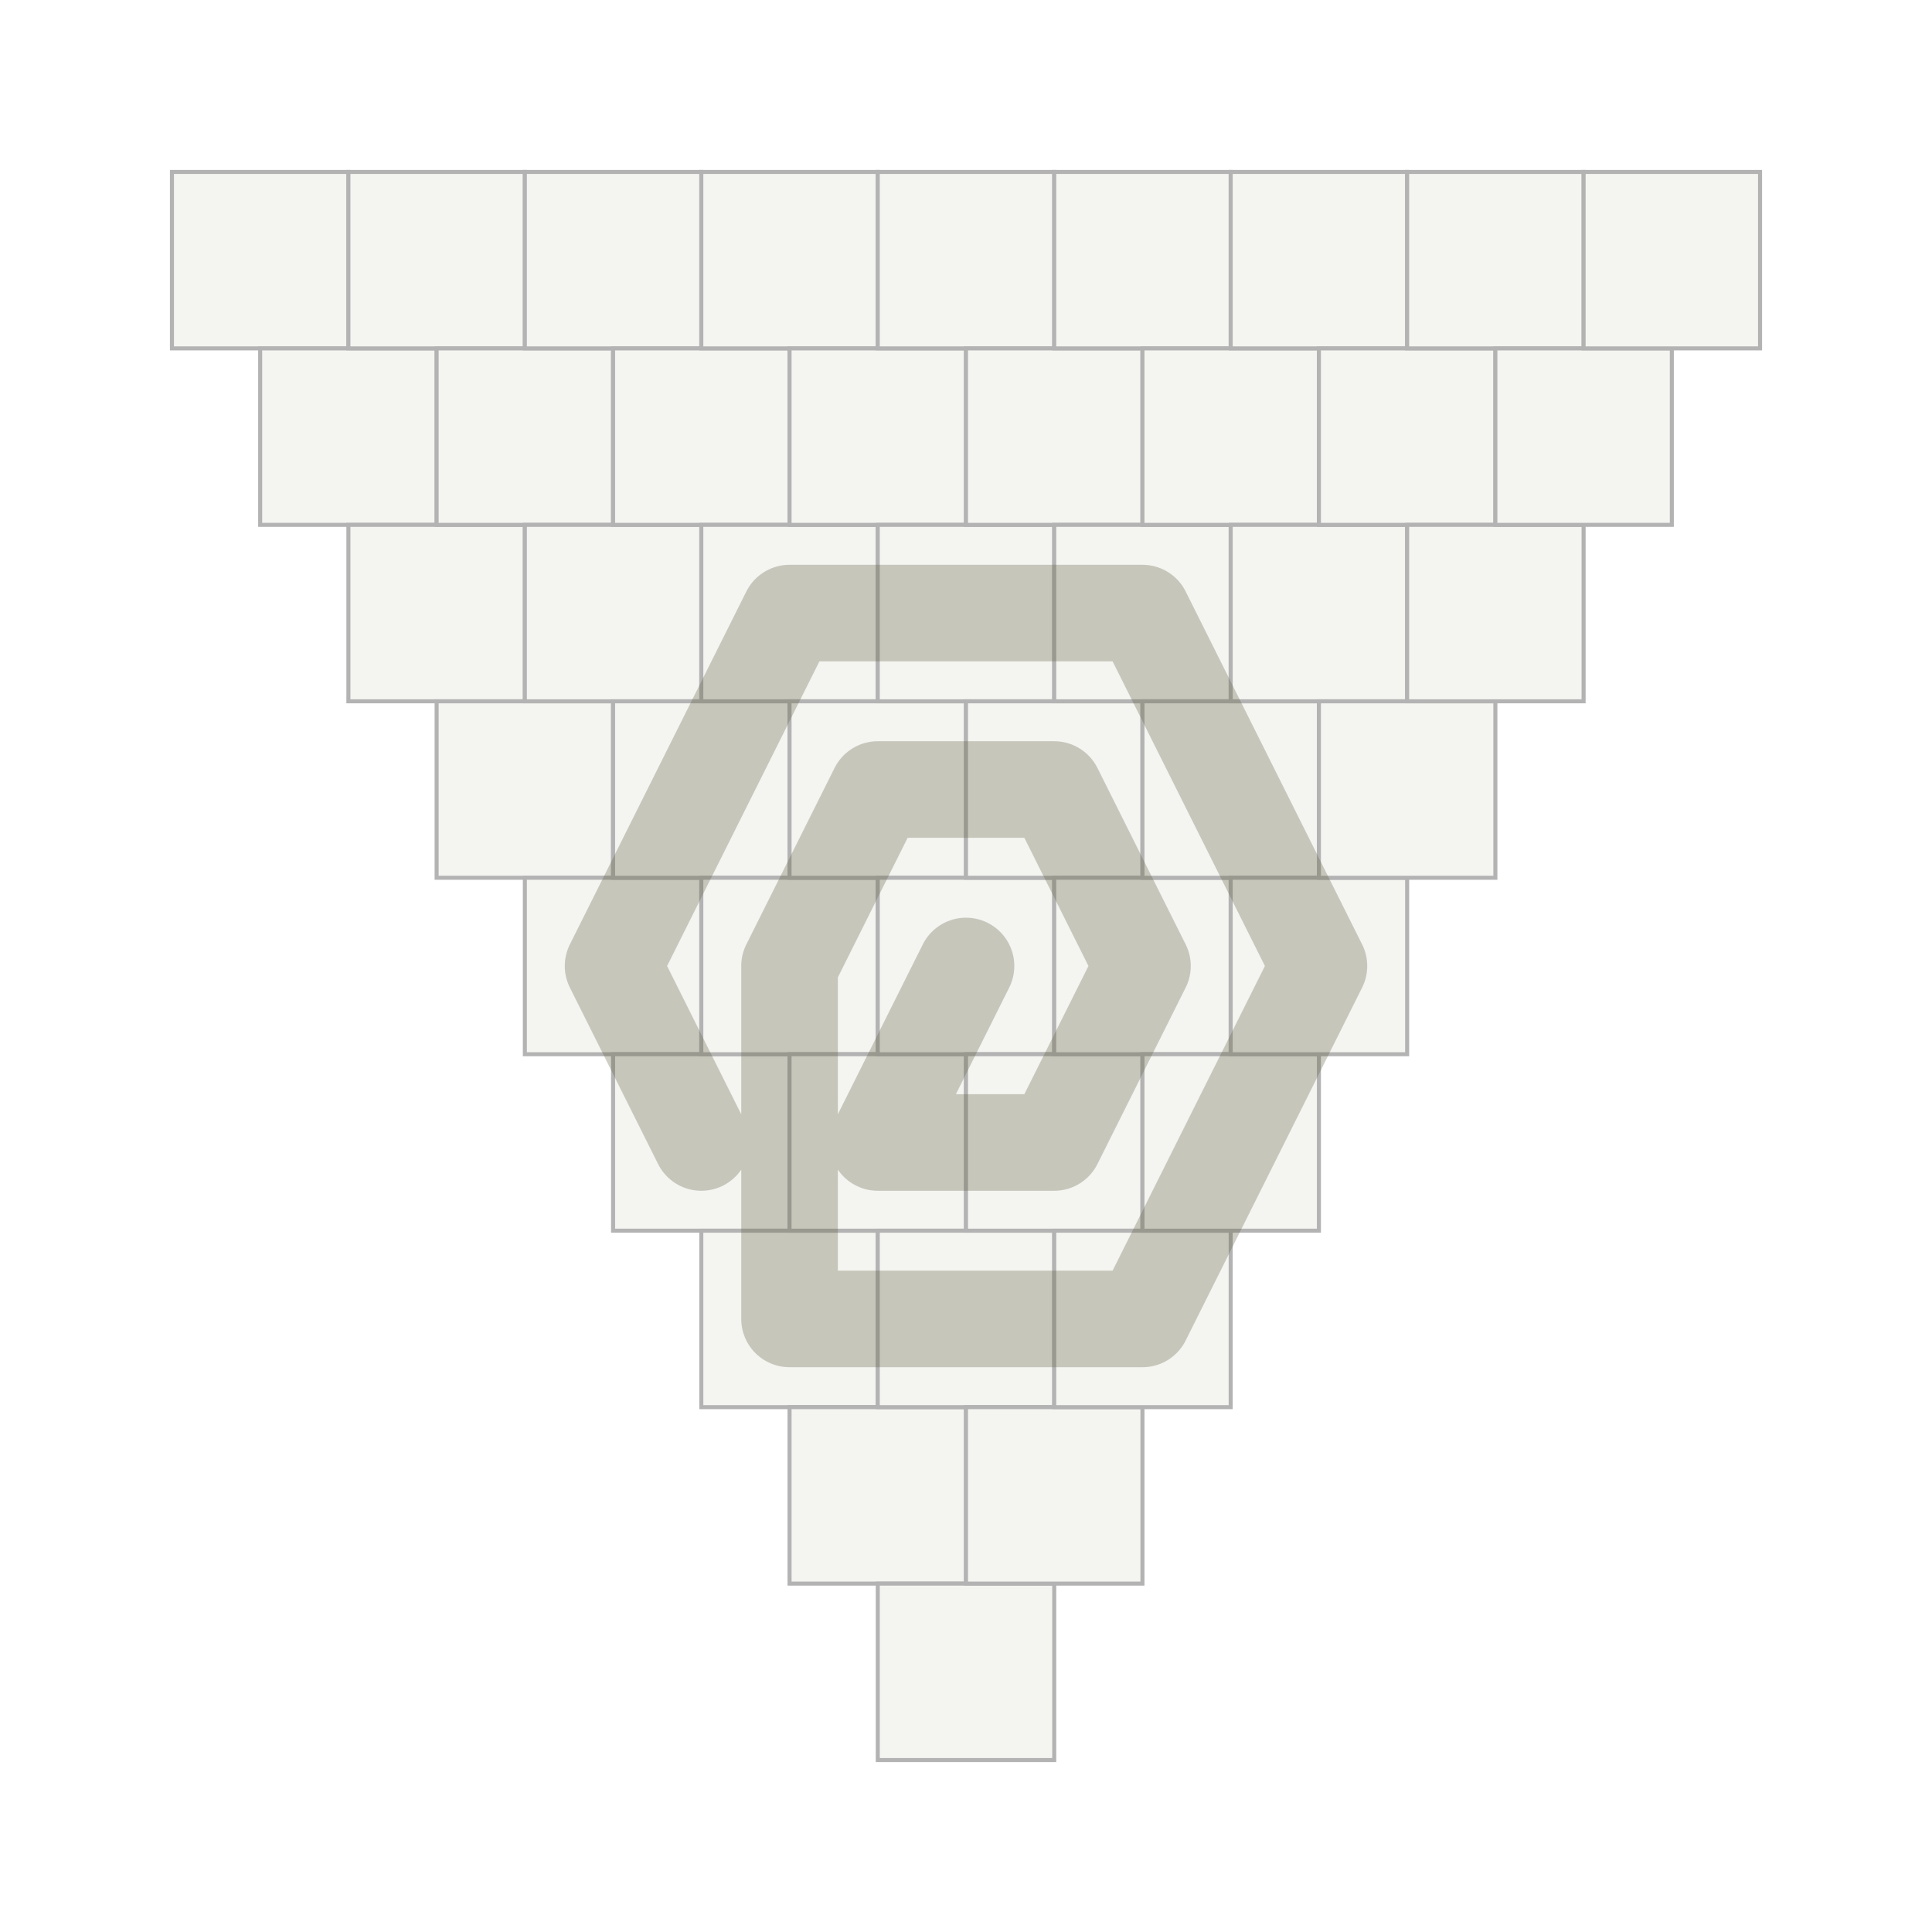
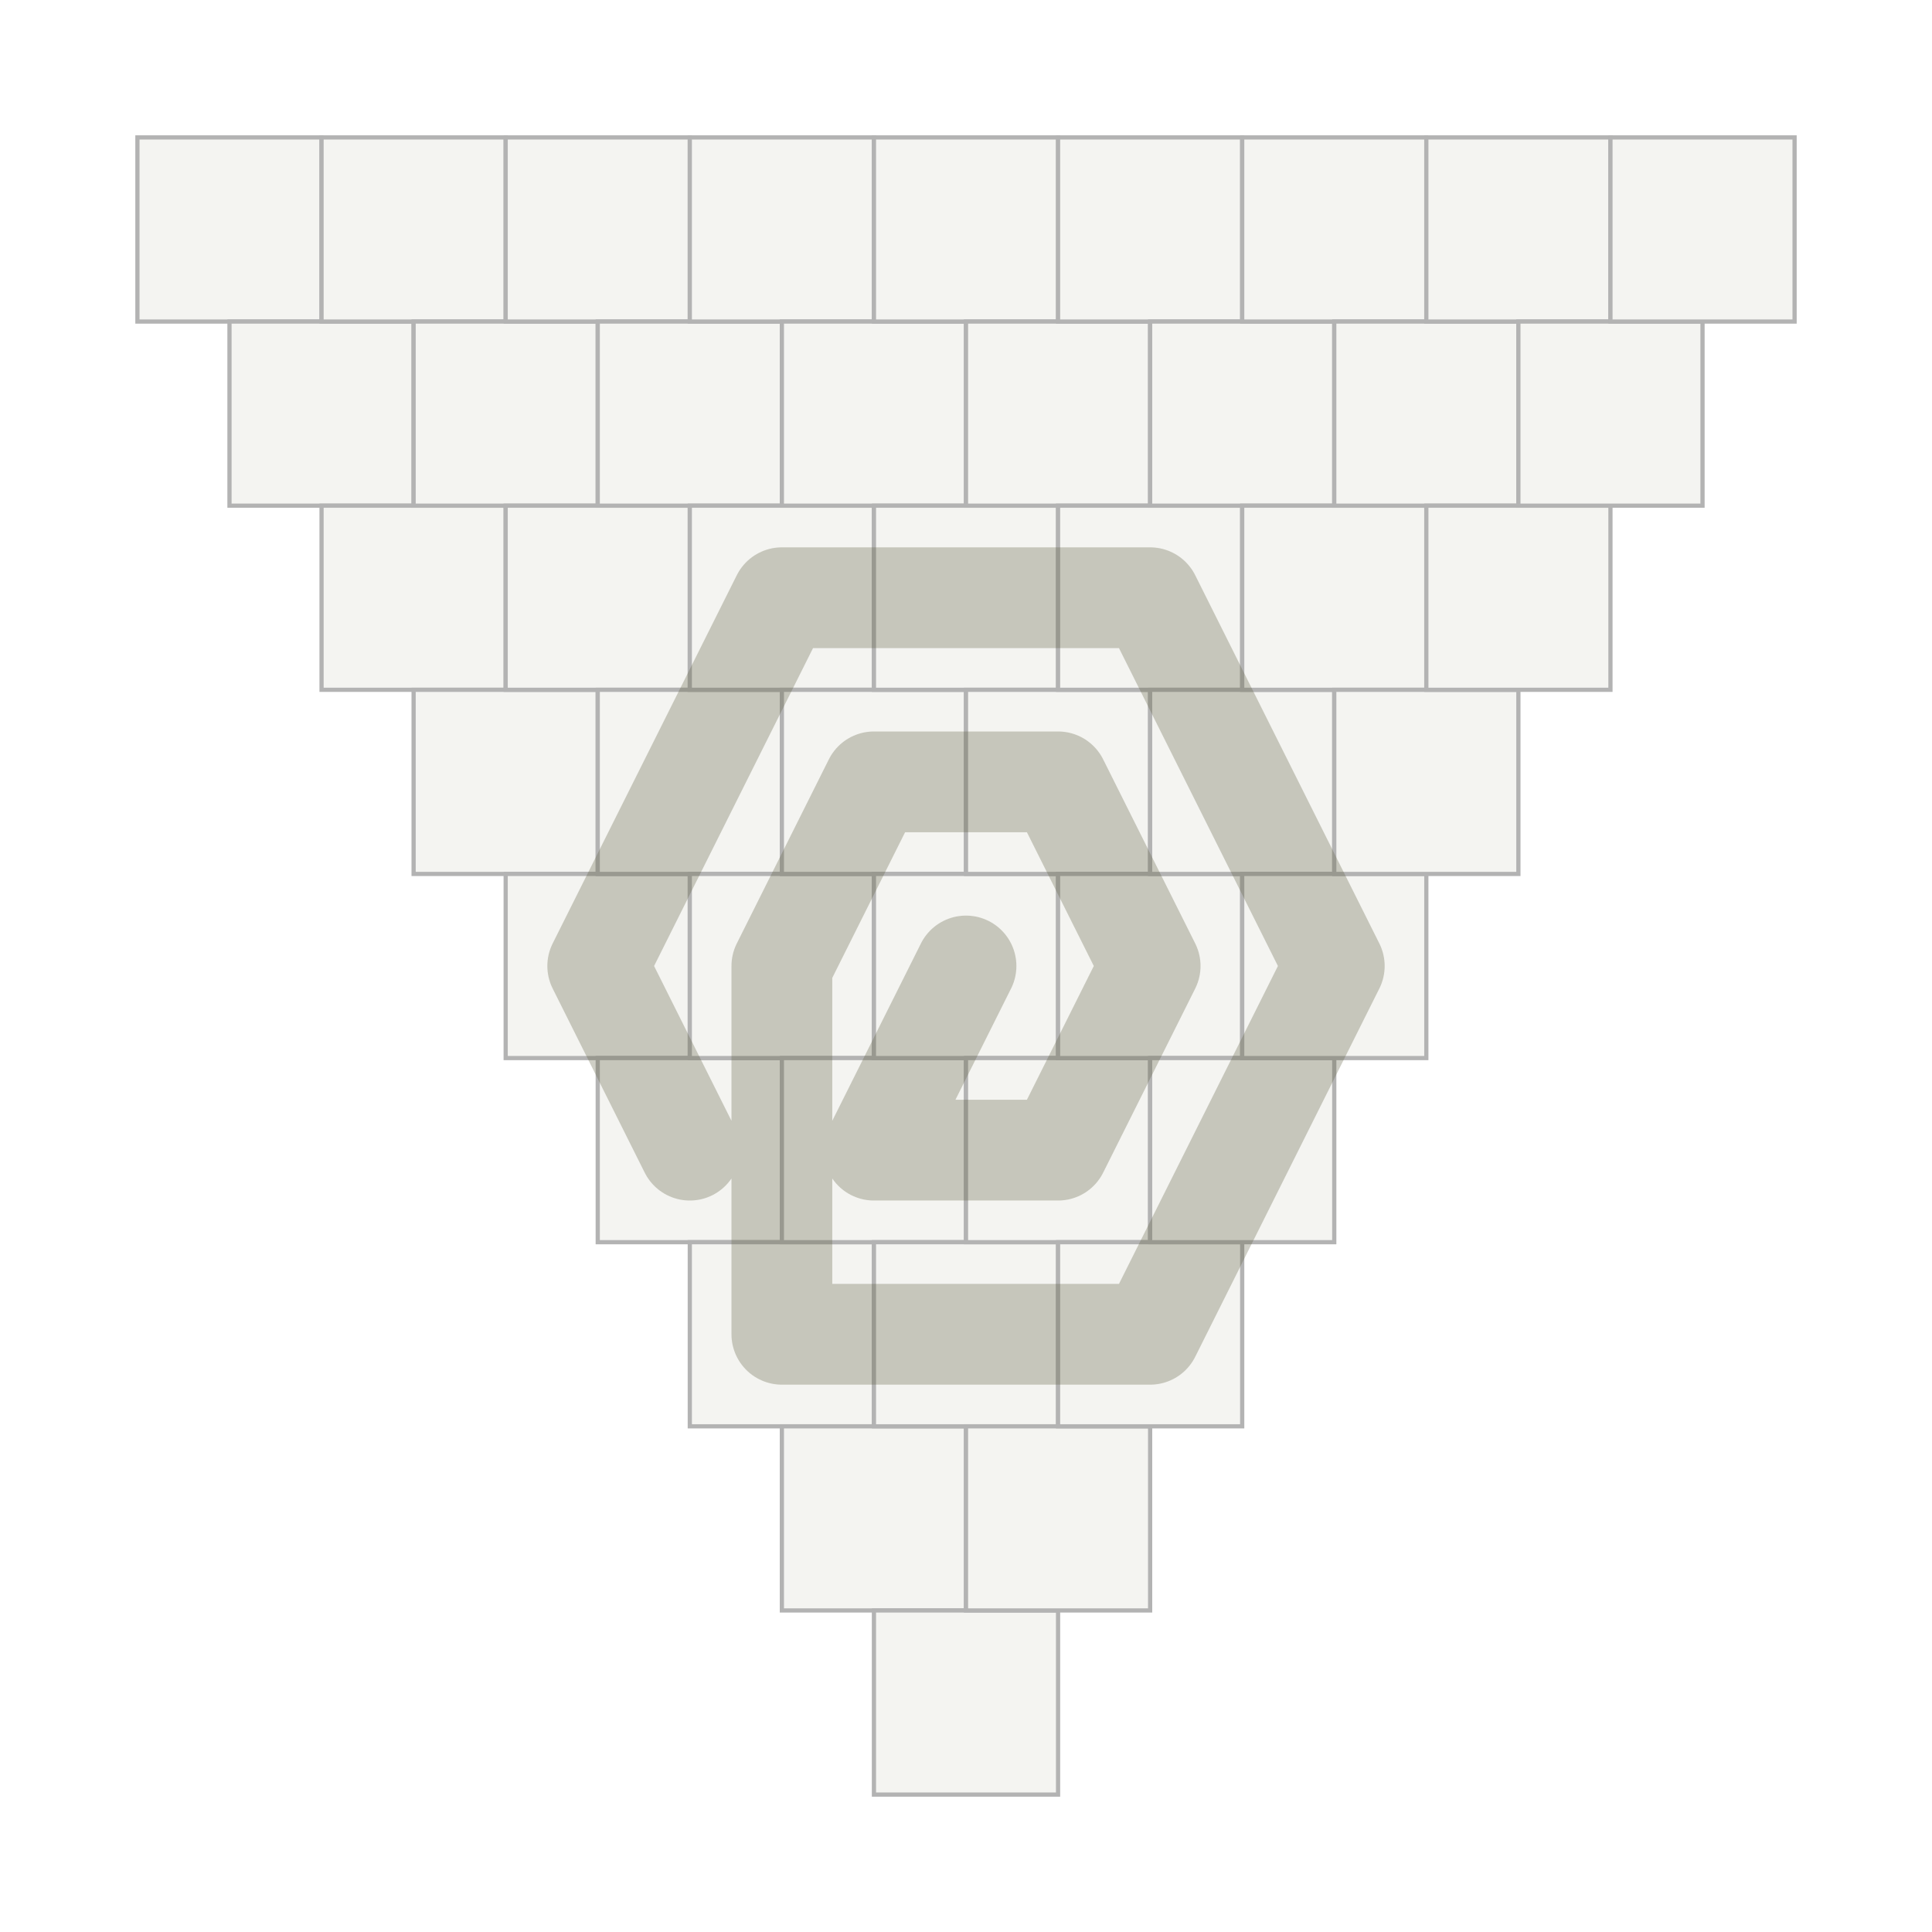
- <svg xmlns="http://www.w3.org/2000/svg" version="1.1" width="240" height="240">
+ <svg xmlns="http://www.w3.org/2000/svg" version="1.1" width="230" height="230">
  <style>text {
    font-size: 14px;
    text-anchor: middle;
    font-family: Arial, Helvetica, sans-serif;
}

.tile polygon {
    fill: hsl(60, 10%, 95%);
    stroke: hsl(0, 0%, 70%);
    stroke-width: 0.5;
}

.path {
    fill: none;
    stroke: hsl(60, 20%, 30%);
    stroke-width: 12px;
    stroke-opacity: 0.3;
    stroke-linecap: round;
    stroke-linejoin: round;
}

.q {
    fill: hsl(90, 100%, 35%);
}

.r {
    fill: hsl(200, 100%, 45%);
}

.s {
    fill: hsl(300, 80%, 50%);
}

.highlight polygon {
    fill: hsl(200, 50%, 80%);
}

.highlight-dark polygon {
    fill: hsl(200, 50%, 66%);
}

.marker {
    fill: #308dde;
}

.center {
    fill: hsl(160, 85%, 75%);
}

.circle {
    fill: hsla(240, 5%, 75%, 0.12);
    stroke: hsl(0, 0%, 70%);
    stroke-width: 0.5;
    stroke-opacity: 0.95;
}
</style>
-   <g transform="translate(32.31876,32.31876)">
+   <g transform="translate(27.31876,27.31876)">
    <g class="tile" style="opacity: 1;" transform="translate(0,0)">
      <g class="polygon">
        <polygon points="10.960,-10.960 10.960,10.960 -10.960,10.960 -10.960,-10.960" transform="rotate(0)" />
      </g>
      <g class="center" />
      <g class="circle" />
      <g class="coordinates" />
      <g class="tile-coordinates" />
    </g>
    <g class="tile" style="opacity: 1;" transform="translate(10.96016,21.92031)">
      <g class="polygon">
        <polygon points="10.960,-10.960 10.960,10.960 -10.960,10.960 -10.960,-10.960" transform="rotate(0)" />
      </g>
      <g class="center" />
      <g class="circle" />
      <g class="coordinates" />
      <g class="tile-coordinates" />
    </g>
    <g class="tile" style="opacity: 1;" transform="translate(21.92031,0)">
      <g class="polygon">
        <polygon points="10.960,-10.960 10.960,10.960 -10.960,10.960 -10.960,-10.960" transform="rotate(0)" />
      </g>
      <g class="center" />
      <g class="circle" />
      <g class="coordinates" />
      <g class="tile-coordinates" />
    </g>
    <g class="tile" style="opacity: 1;" transform="translate(21.92031,43.84062)">
      <g class="polygon">
        <polygon points="10.960,-10.960 10.960,10.960 -10.960,10.960 -10.960,-10.960" transform="rotate(0)" />
      </g>
      <g class="center" />
      <g class="circle" />
      <g class="coordinates" />
      <g class="tile-coordinates" />
    </g>
    <g class="tile" style="opacity: 1;" transform="translate(32.88047,21.92031)">
      <g class="polygon">
        <polygon points="10.960,-10.960 10.960,10.960 -10.960,10.960 -10.960,-10.960" transform="rotate(0)" />
      </g>
      <g class="center" />
      <g class="circle" />
      <g class="coordinates" />
      <g class="tile-coordinates" />
    </g>
    <g class="tile" style="opacity: 1;" transform="translate(43.84062,0)">
      <g class="polygon">
        <polygon points="10.960,-10.960 10.960,10.960 -10.960,10.960 -10.960,-10.960" transform="rotate(0)" />
      </g>
      <g class="center" />
      <g class="circle" />
      <g class="coordinates" />
      <g class="tile-coordinates" />
    </g>
    <g class="tile" style="opacity: 1;" transform="translate(32.88047,65.76093)">
      <g class="polygon">
        <polygon points="10.960,-10.960 10.960,10.960 -10.960,10.960 -10.960,-10.960" transform="rotate(0)" />
      </g>
      <g class="center" />
      <g class="circle" />
      <g class="coordinates" />
      <g class="tile-coordinates" />
    </g>
    <g class="tile" style="opacity: 1;" transform="translate(43.84062,43.84062)">
      <g class="polygon">
        <polygon points="10.960,-10.960 10.960,10.960 -10.960,10.960 -10.960,-10.960" transform="rotate(0)" />
      </g>
      <g class="center" />
      <g class="circle" />
      <g class="coordinates" />
      <g class="tile-coordinates" />
    </g>
    <g class="tile" style="opacity: 1;" transform="translate(54.80078,21.92031)">
      <g class="polygon">
        <polygon points="10.960,-10.960 10.960,10.960 -10.960,10.960 -10.960,-10.960" transform="rotate(0)" />
      </g>
      <g class="center" />
      <g class="circle" />
      <g class="coordinates" />
      <g class="tile-coordinates" />
    </g>
    <g class="tile" style="opacity: 1;" transform="translate(65.76093,0)">
      <g class="polygon">
        <polygon points="10.960,-10.960 10.960,10.960 -10.960,10.960 -10.960,-10.960" transform="rotate(0)" />
      </g>
      <g class="center" />
      <g class="circle" />
      <g class="coordinates" />
      <g class="tile-coordinates" />
    </g>
    <g class="tile" style="opacity: 1;" transform="translate(43.84062,87.68124)">
      <g class="polygon">
        <polygon points="10.960,-10.960 10.960,10.960 -10.960,10.960 -10.960,-10.960" transform="rotate(0)" />
      </g>
      <g class="center" />
      <g class="circle" />
      <g class="coordinates" />
      <g class="tile-coordinates" />
    </g>
    <g class="tile" style="opacity: 1;" transform="translate(54.80078,65.76093)">
      <g class="polygon">
        <polygon points="10.960,-10.960 10.960,10.960 -10.960,10.960 -10.960,-10.960" transform="rotate(0)" />
      </g>
      <g class="center" />
      <g class="circle" />
      <g class="coordinates" />
      <g class="tile-coordinates" />
    </g>
    <g class="tile" style="opacity: 1;" transform="translate(65.76093,43.84062)">
      <g class="polygon">
        <polygon points="10.960,-10.960 10.960,10.960 -10.960,10.960 -10.960,-10.960" transform="rotate(0)" />
      </g>
      <g class="center" />
      <g class="circle" />
      <g class="coordinates" />
      <g class="tile-coordinates" />
    </g>
    <g class="tile" style="opacity: 1;" transform="translate(76.72109,21.92031)">
      <g class="polygon">
        <polygon points="10.960,-10.960 10.960,10.960 -10.960,10.960 -10.960,-10.960" transform="rotate(0)" />
      </g>
      <g class="center" />
      <g class="circle" />
      <g class="coordinates" />
      <g class="tile-coordinates" />
    </g>
    <g class="tile" style="opacity: 1;" transform="translate(87.68124,0)">
      <g class="polygon">
        <polygon points="10.960,-10.960 10.960,10.960 -10.960,10.960 -10.960,-10.960" transform="rotate(0)" />
      </g>
      <g class="center" />
      <g class="circle" />
      <g class="coordinates" />
      <g class="tile-coordinates" />
    </g>
    <g class="tile" style="opacity: 1;" transform="translate(54.80078,109.6016)">
      <g class="polygon">
        <polygon points="10.960,-10.960 10.960,10.960 -10.960,10.960 -10.960,-10.960" transform="rotate(0)" />
      </g>
      <g class="center" />
      <g class="circle" />
      <g class="coordinates" />
      <g class="tile-coordinates" />
    </g>
    <g class="tile" style="opacity: 1;" transform="translate(65.76093,87.68124)">
      <g class="polygon">
        <polygon points="10.960,-10.960 10.960,10.960 -10.960,10.960 -10.960,-10.960" transform="rotate(0)" />
      </g>
      <g class="center" />
      <g class="circle" />
      <g class="coordinates" />
      <g class="tile-coordinates" />
    </g>
    <g class="tile" style="opacity: 1;" transform="translate(76.72109,65.76093)">
      <g class="polygon">
        <polygon points="10.960,-10.960 10.960,10.960 -10.960,10.960 -10.960,-10.960" transform="rotate(0)" />
      </g>
      <g class="center" />
      <g class="circle" />
      <g class="coordinates" />
      <g class="tile-coordinates" />
    </g>
    <g class="tile" style="opacity: 1;" transform="translate(87.68124,43.84062)">
      <g class="polygon">
        <polygon points="10.960,-10.960 10.960,10.960 -10.960,10.960 -10.960,-10.960" transform="rotate(0)" />
      </g>
      <g class="center" />
      <g class="circle" />
      <g class="coordinates" />
      <g class="tile-coordinates" />
    </g>
    <g class="tile" style="opacity: 1;" transform="translate(98.6414,21.92031)">
      <g class="polygon">
        <polygon points="10.960,-10.960 10.960,10.960 -10.960,10.960 -10.960,-10.960" transform="rotate(0)" />
      </g>
      <g class="center" />
      <g class="circle" />
      <g class="coordinates" />
      <g class="tile-coordinates" />
    </g>
    <g class="tile" style="opacity: 1;" transform="translate(109.6016,0)">
      <g class="polygon">
        <polygon points="10.960,-10.960 10.960,10.960 -10.960,10.960 -10.960,-10.960" transform="rotate(0)" />
      </g>
      <g class="center" />
      <g class="circle" />
      <g class="coordinates" />
      <g class="tile-coordinates" />
    </g>
    <g class="tile" style="opacity: 1;" transform="translate(65.76093,131.5219)">
      <g class="polygon">
        <polygon points="10.960,-10.960 10.960,10.960 -10.960,10.960 -10.960,-10.960" transform="rotate(0)" />
      </g>
      <g class="center" />
      <g class="circle" />
      <g class="coordinates" />
      <g class="tile-coordinates" />
    </g>
    <g class="tile" style="opacity: 1;" transform="translate(76.72109,109.6016)">
      <g class="polygon">
        <polygon points="10.960,-10.960 10.960,10.960 -10.960,10.960 -10.960,-10.960" transform="rotate(0)" />
      </g>
      <g class="center" />
      <g class="circle" />
      <g class="coordinates" />
      <g class="tile-coordinates" />
    </g>
    <g class="tile" style="opacity: 1;" transform="translate(87.68124,87.68124)">
      <g class="polygon">
        <polygon points="10.960,-10.960 10.960,10.960 -10.960,10.960 -10.960,-10.960" transform="rotate(0)" />
      </g>
      <g class="center" />
      <g class="circle" />
      <g class="coordinates" />
      <g class="tile-coordinates" />
    </g>
    <g class="tile" style="opacity: 1;" transform="translate(98.6414,65.76093)">
      <g class="polygon">
        <polygon points="10.960,-10.960 10.960,10.960 -10.960,10.960 -10.960,-10.960" transform="rotate(0)" />
      </g>
      <g class="center" />
      <g class="circle" />
      <g class="coordinates" />
      <g class="tile-coordinates" />
    </g>
    <g class="tile" style="opacity: 1;" transform="translate(109.6016,43.84062)">
      <g class="polygon">
        <polygon points="10.960,-10.960 10.960,10.960 -10.960,10.960 -10.960,-10.960" transform="rotate(0)" />
      </g>
      <g class="center" />
      <g class="circle" />
      <g class="coordinates" />
      <g class="tile-coordinates" />
    </g>
    <g class="tile" style="opacity: 1;" transform="translate(120.5617,21.92031)">
      <g class="polygon">
        <polygon points="10.960,-10.960 10.960,10.960 -10.960,10.960 -10.960,-10.960" transform="rotate(0)" />
      </g>
      <g class="center" />
      <g class="circle" />
      <g class="coordinates" />
      <g class="tile-coordinates" />
    </g>
    <g class="tile" style="opacity: 1;" transform="translate(131.5219,0)">
      <g class="polygon">
        <polygon points="10.960,-10.960 10.960,10.960 -10.960,10.960 -10.960,-10.960" transform="rotate(0)" />
      </g>
      <g class="center" />
      <g class="circle" />
      <g class="coordinates" />
      <g class="tile-coordinates" />
    </g>
    <g class="tile" style="opacity: 1;" transform="translate(76.72109,153.4422)">
      <g class="polygon">
        <polygon points="10.960,-10.960 10.960,10.960 -10.960,10.960 -10.960,-10.960" transform="rotate(0)" />
      </g>
      <g class="center" />
      <g class="circle" />
      <g class="coordinates" />
      <g class="tile-coordinates" />
    </g>
    <g class="tile" style="opacity: 1;" transform="translate(87.68124,131.5219)">
      <g class="polygon">
        <polygon points="10.960,-10.960 10.960,10.960 -10.960,10.960 -10.960,-10.960" transform="rotate(0)" />
      </g>
      <g class="center" />
      <g class="circle" />
      <g class="coordinates" />
      <g class="tile-coordinates" />
    </g>
    <g class="tile" style="opacity: 1;" transform="translate(98.6414,109.6016)">
      <g class="polygon">
        <polygon points="10.960,-10.960 10.960,10.960 -10.960,10.960 -10.960,-10.960" transform="rotate(0)" />
      </g>
      <g class="center" />
      <g class="circle" />
      <g class="coordinates" />
      <g class="tile-coordinates" />
    </g>
    <g class="tile" style="opacity: 1;" transform="translate(109.6016,87.68124)">
      <g class="polygon">
        <polygon points="10.960,-10.960 10.960,10.960 -10.960,10.960 -10.960,-10.960" transform="rotate(0)" />
      </g>
      <g class="center" />
      <g class="circle" />
      <g class="coordinates" />
      <g class="tile-coordinates" />
    </g>
    <g class="tile" style="opacity: 1;" transform="translate(120.5617,65.76093)">
      <g class="polygon">
        <polygon points="10.960,-10.960 10.960,10.960 -10.960,10.960 -10.960,-10.960" transform="rotate(0)" />
      </g>
      <g class="center" />
      <g class="circle" />
      <g class="coordinates" />
      <g class="tile-coordinates" />
    </g>
    <g class="tile" style="opacity: 1;" transform="translate(131.5219,43.84062)">
      <g class="polygon">
        <polygon points="10.960,-10.960 10.960,10.960 -10.960,10.960 -10.960,-10.960" transform="rotate(0)" />
      </g>
      <g class="center" />
      <g class="circle" />
      <g class="coordinates" />
      <g class="tile-coordinates" />
    </g>
    <g class="tile" style="opacity: 1;" transform="translate(142.482,21.92031)">
      <g class="polygon">
        <polygon points="10.960,-10.960 10.960,10.960 -10.960,10.960 -10.960,-10.960" transform="rotate(0)" />
      </g>
      <g class="center" />
      <g class="circle" />
      <g class="coordinates" />
      <g class="tile-coordinates" />
    </g>
    <g class="tile" style="opacity: 1;" transform="translate(153.4422,0)">
      <g class="polygon">
        <polygon points="10.960,-10.960 10.960,10.960 -10.960,10.960 -10.960,-10.960" transform="rotate(0)" />
      </g>
      <g class="center" />
      <g class="circle" />
      <g class="coordinates" />
      <g class="tile-coordinates" />
    </g>
    <g class="tile" style="opacity: 1;" transform="translate(87.68124,175.3625)">
      <g class="polygon">
        <polygon points="10.960,-10.960 10.960,10.960 -10.960,10.960 -10.960,-10.960" transform="rotate(0)" />
      </g>
      <g class="center" />
      <g class="circle" />
      <g class="coordinates" />
      <g class="tile-coordinates" />
    </g>
    <g class="tile" style="opacity: 1;" transform="translate(98.6414,153.4422)">
      <g class="polygon">
        <polygon points="10.960,-10.960 10.960,10.960 -10.960,10.960 -10.960,-10.960" transform="rotate(0)" />
      </g>
      <g class="center" />
      <g class="circle" />
      <g class="coordinates" />
      <g class="tile-coordinates" />
    </g>
    <g class="tile" style="opacity: 1;" transform="translate(109.6016,131.5219)">
      <g class="polygon">
        <polygon points="10.960,-10.960 10.960,10.960 -10.960,10.960 -10.960,-10.960" transform="rotate(0)" />
      </g>
      <g class="center" />
      <g class="circle" />
      <g class="coordinates" />
      <g class="tile-coordinates" />
    </g>
    <g class="tile" style="opacity: 1;" transform="translate(120.5617,109.6016)">
      <g class="polygon">
        <polygon points="10.960,-10.960 10.960,10.960 -10.960,10.960 -10.960,-10.960" transform="rotate(0)" />
      </g>
      <g class="center" />
      <g class="circle" />
      <g class="coordinates" />
      <g class="tile-coordinates" />
    </g>
    <g class="tile" style="opacity: 1;" transform="translate(131.5219,87.68124)">
      <g class="polygon">
        <polygon points="10.960,-10.960 10.960,10.960 -10.960,10.960 -10.960,-10.960" transform="rotate(0)" />
      </g>
      <g class="center" />
      <g class="circle" />
      <g class="coordinates" />
      <g class="tile-coordinates" />
    </g>
    <g class="tile" style="opacity: 1;" transform="translate(142.482,65.76093)">
      <g class="polygon">
        <polygon points="10.960,-10.960 10.960,10.960 -10.960,10.960 -10.960,-10.960" transform="rotate(0)" />
      </g>
      <g class="center" />
      <g class="circle" />
      <g class="coordinates" />
      <g class="tile-coordinates" />
    </g>
    <g class="tile" style="opacity: 1;" transform="translate(153.4422,43.84062)">
      <g class="polygon">
        <polygon points="10.960,-10.960 10.960,10.960 -10.960,10.960 -10.960,-10.960" transform="rotate(0)" />
      </g>
      <g class="center" />
      <g class="circle" />
      <g class="coordinates" />
      <g class="tile-coordinates" />
    </g>
    <g class="tile" style="opacity: 1;" transform="translate(164.4023,21.92031)">
      <g class="polygon">
        <polygon points="10.960,-10.960 10.960,10.960 -10.960,10.960 -10.960,-10.960" transform="rotate(0)" />
      </g>
      <g class="center" />
      <g class="circle" />
      <g class="coordinates" />
      <g class="tile-coordinates" />
    </g>
    <g class="tile" style="opacity: 1;" transform="translate(175.3625,0)">
      <g class="polygon">
        <polygon points="10.960,-10.960 10.960,10.960 -10.960,10.960 -10.960,-10.960" transform="rotate(0)" />
      </g>
      <g class="center" />
      <g class="circle" />
      <g class="coordinates" />
      <g class="tile-coordinates" />
    </g>
  </g>
-   <g transform="translate(32.31876,32.31876)">
+   <g transform="translate(27.31876,27.31876)">
    <path d="M 87.681,87.681 L 76.721,109.602 L 98.641,109.602 L 109.602,87.681 L 98.641,65.761 L 76.721,65.761 L 65.761,87.681 L 65.761,131.522 L 87.681,131.522 L 109.602,131.522 L 120.562,109.602 L 131.522,87.681 L 120.562,65.761 L 109.602,43.841 L 87.681,43.841 L 65.761,43.841 L 54.801,65.761 L 43.841,87.681 L 54.801,109.602" class="path" />
  </g>
</svg>
